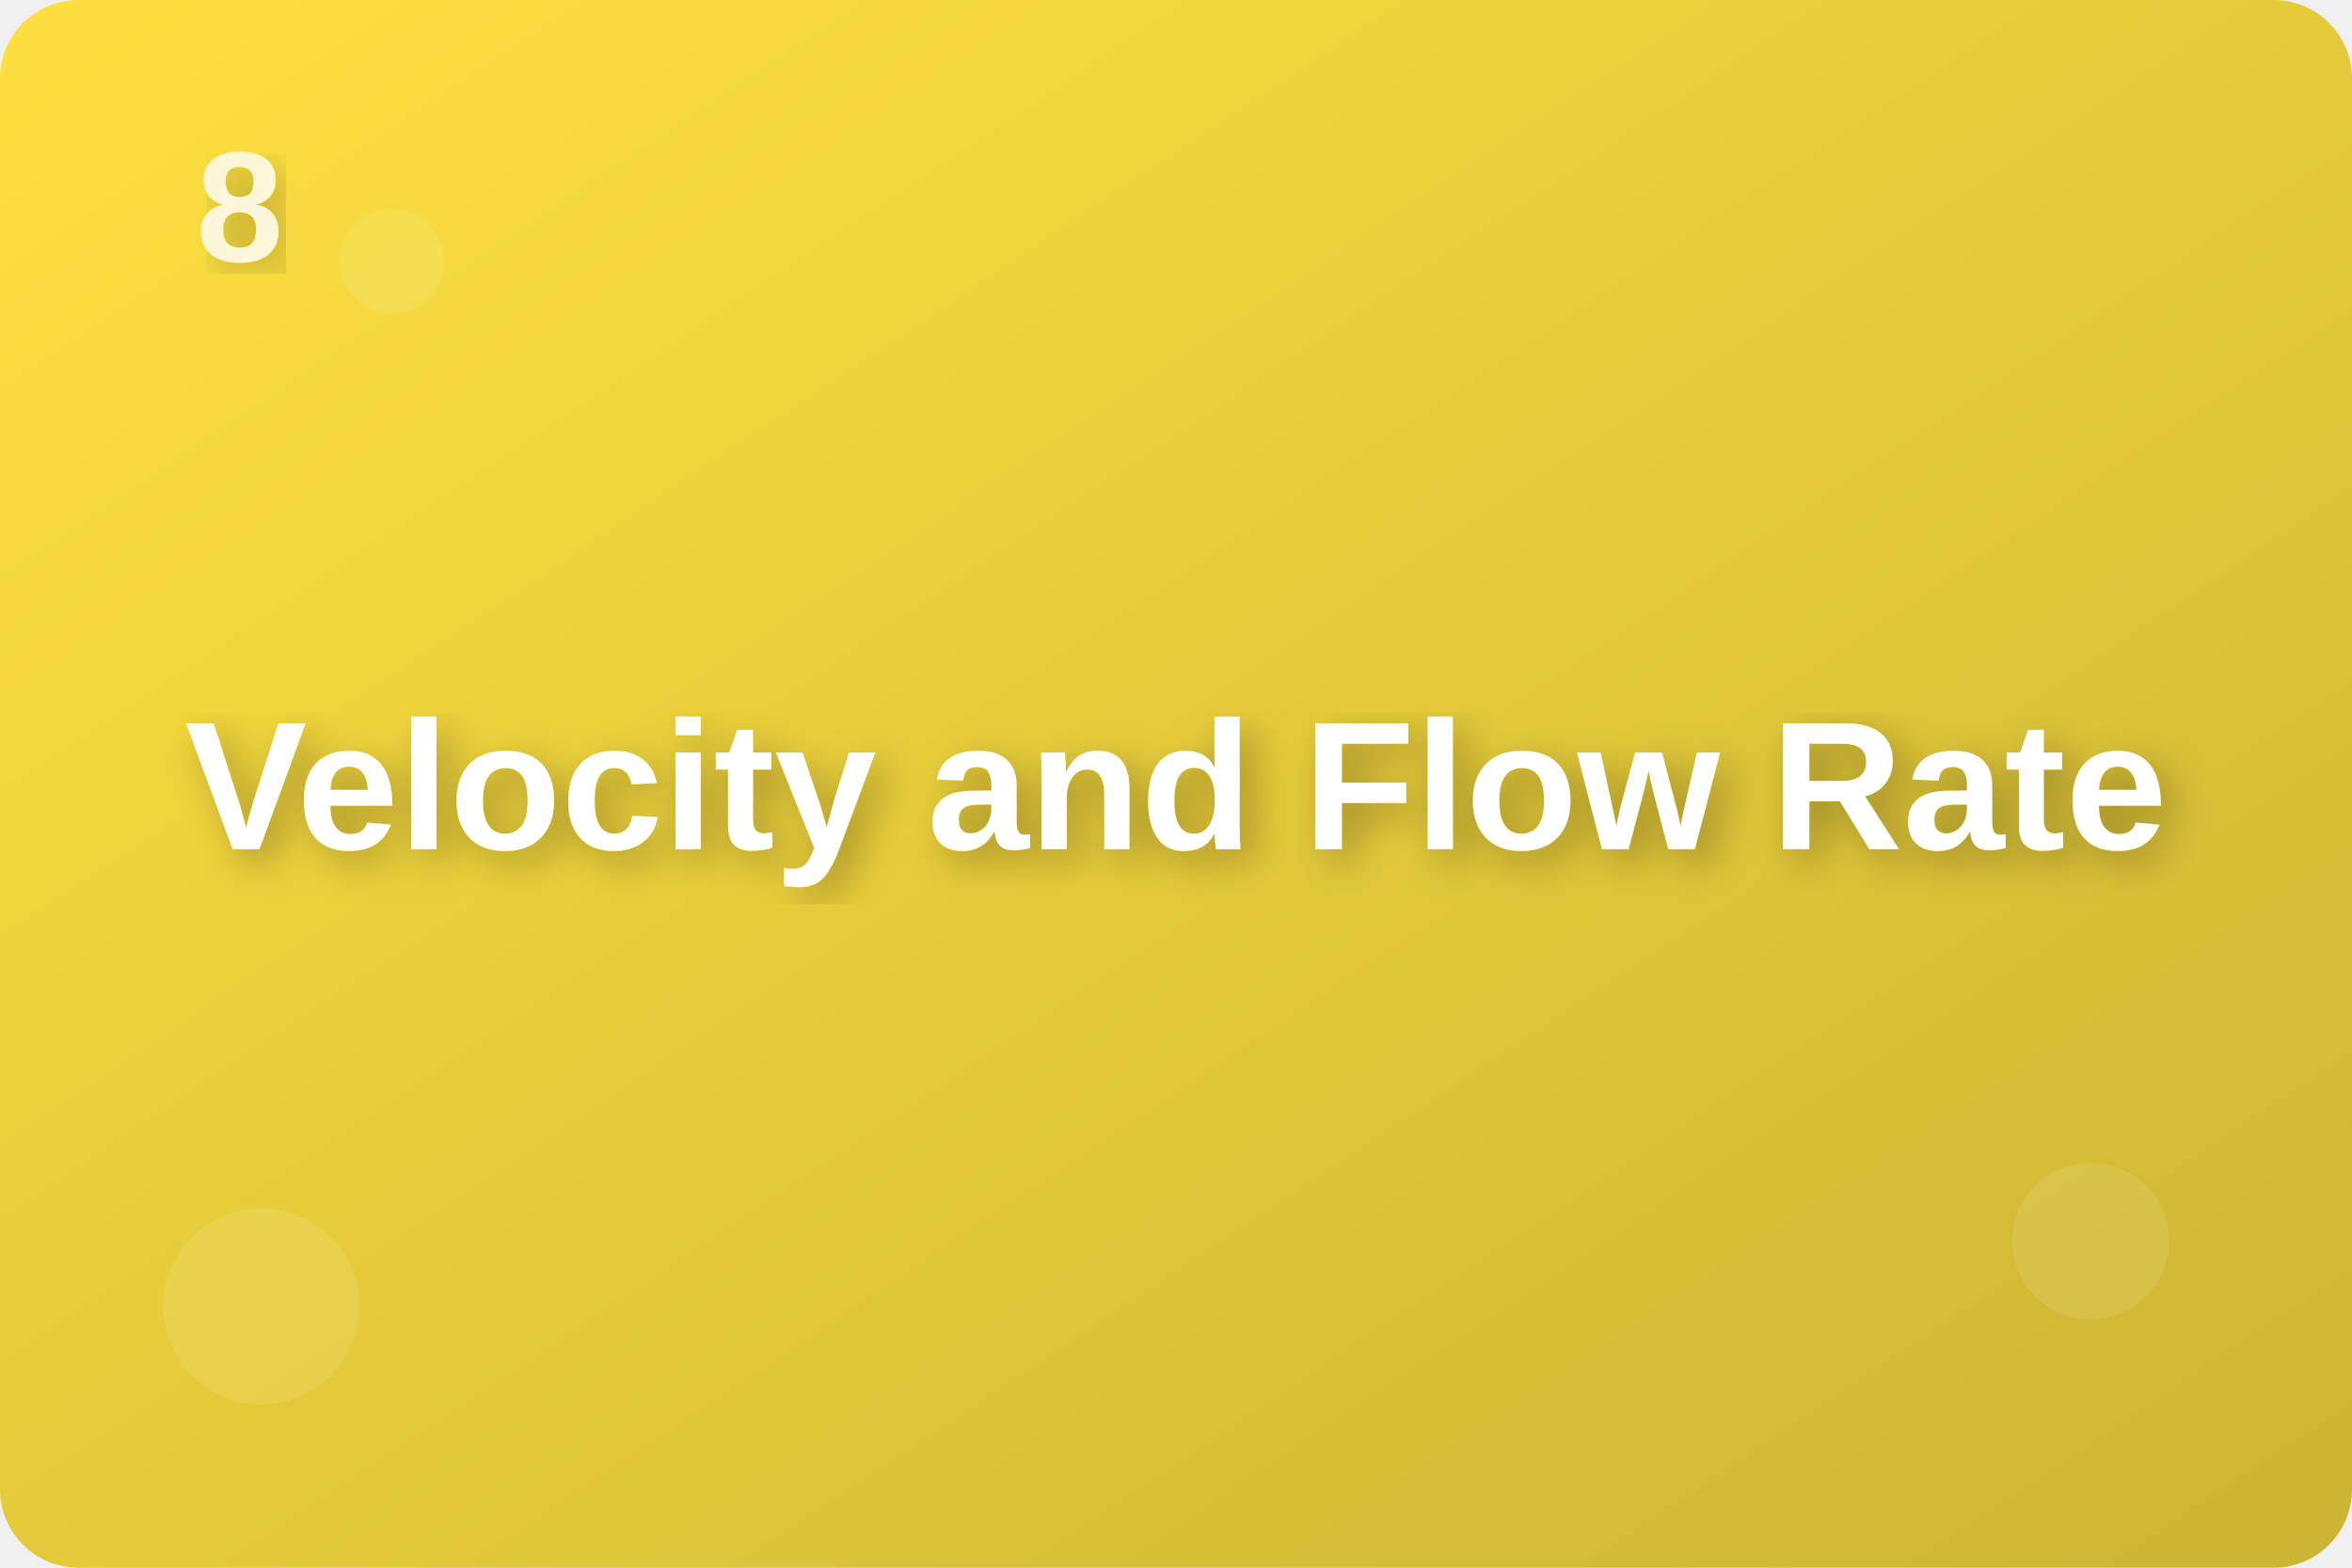
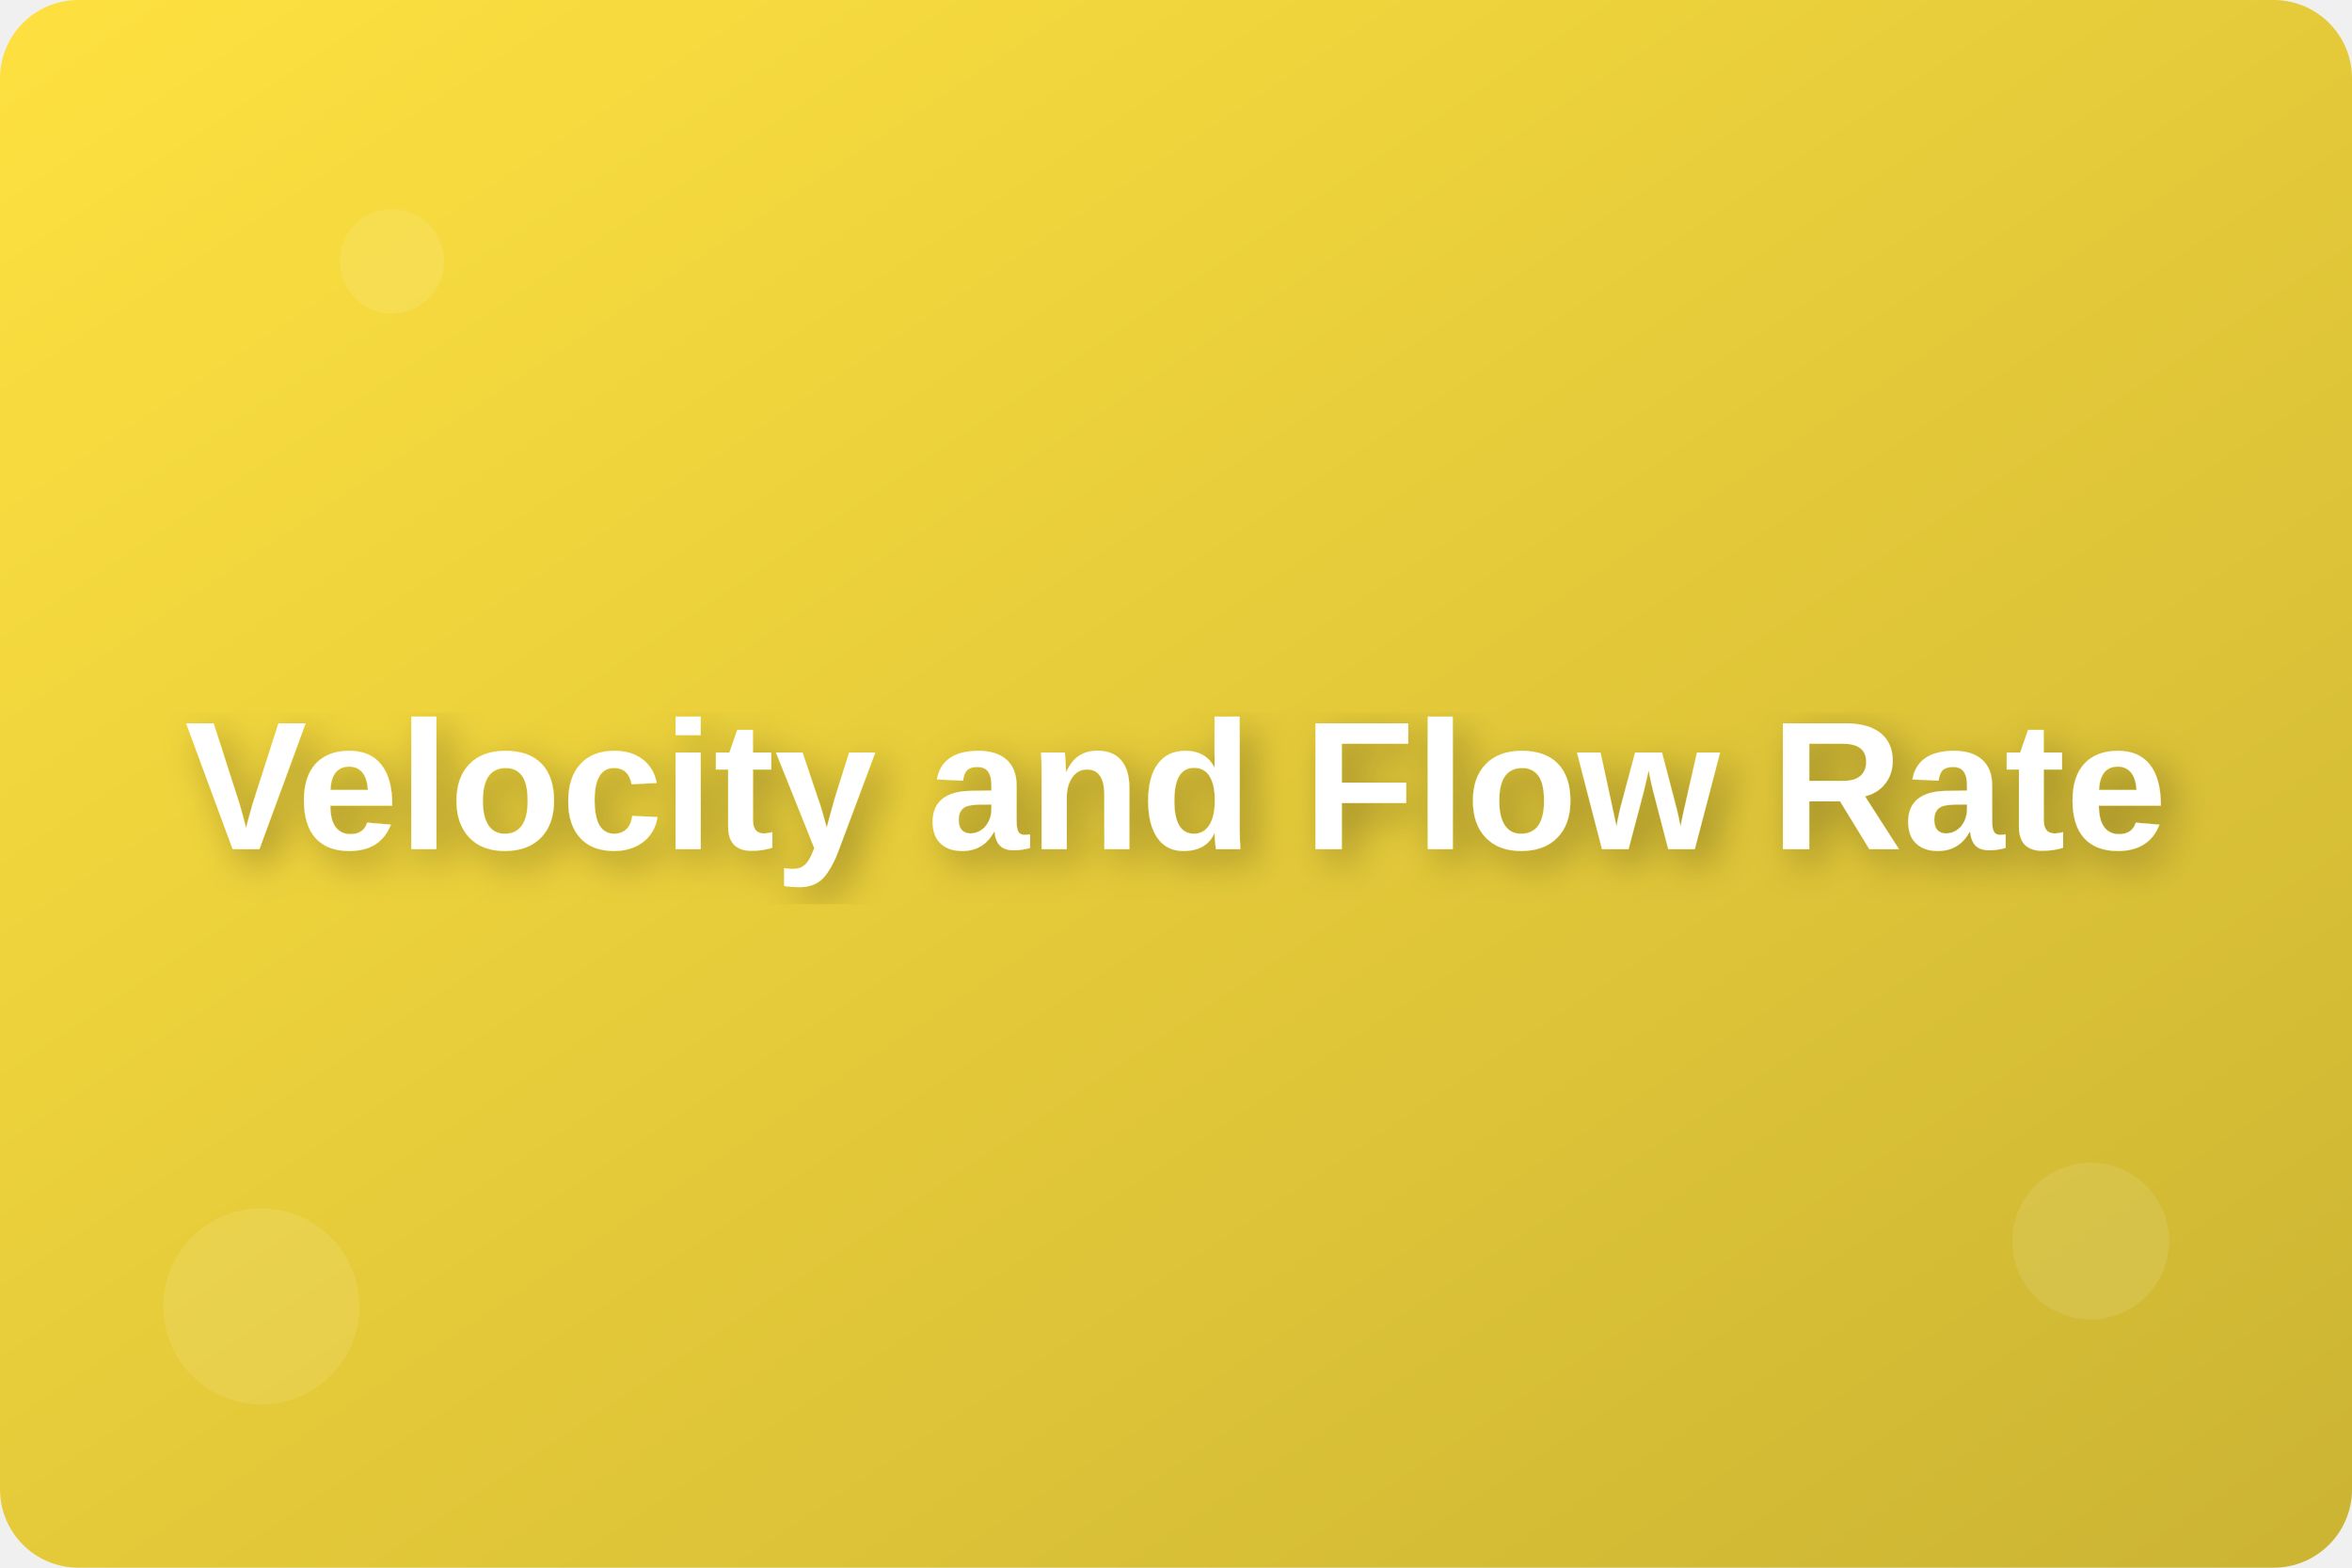
<svg xmlns="http://www.w3.org/2000/svg" width="360" height="240">
  <defs>
    <linearGradient id="grad8" x1="0%" y1="0%" x2="100%" y2="100%">
      <stop offset="0%" style="stop-color:#fee140;stop-opacity:1" />
      <stop offset="100%" style="stop-color:#cbb433;stop-opacity:1" />
    </linearGradient>
    <filter id="shadow">
      <feDropShadow dx="2" dy="2" stdDeviation="3" flood-color="rgba(0,0,0,0.3)" />
    </filter>
  </defs>
  <rect width="100%" height="100%" fill="url(#grad8)" rx="12" />
-   <text x="30" y="40" font-family="Arial, sans-serif" font-size="24" font-weight="bold" fill="rgba(255,255,255,0.8)" filter="url(#shadow)">8</text>
  <text x="180" y="130" font-family="Arial, sans-serif" font-size="28" font-weight="700" text-anchor="middle" fill="white" filter="url(#shadow)">Velocity and Flow Rate</text>
  <circle cx="40" cy="200" r="15" fill="rgba(255,255,255,0.1)" />
  <circle cx="320" cy="190" r="12" fill="rgba(255,255,255,0.1)" />
  <circle cx="60" cy="40" r="8" fill="rgba(255,255,255,0.1)" />
</svg>
